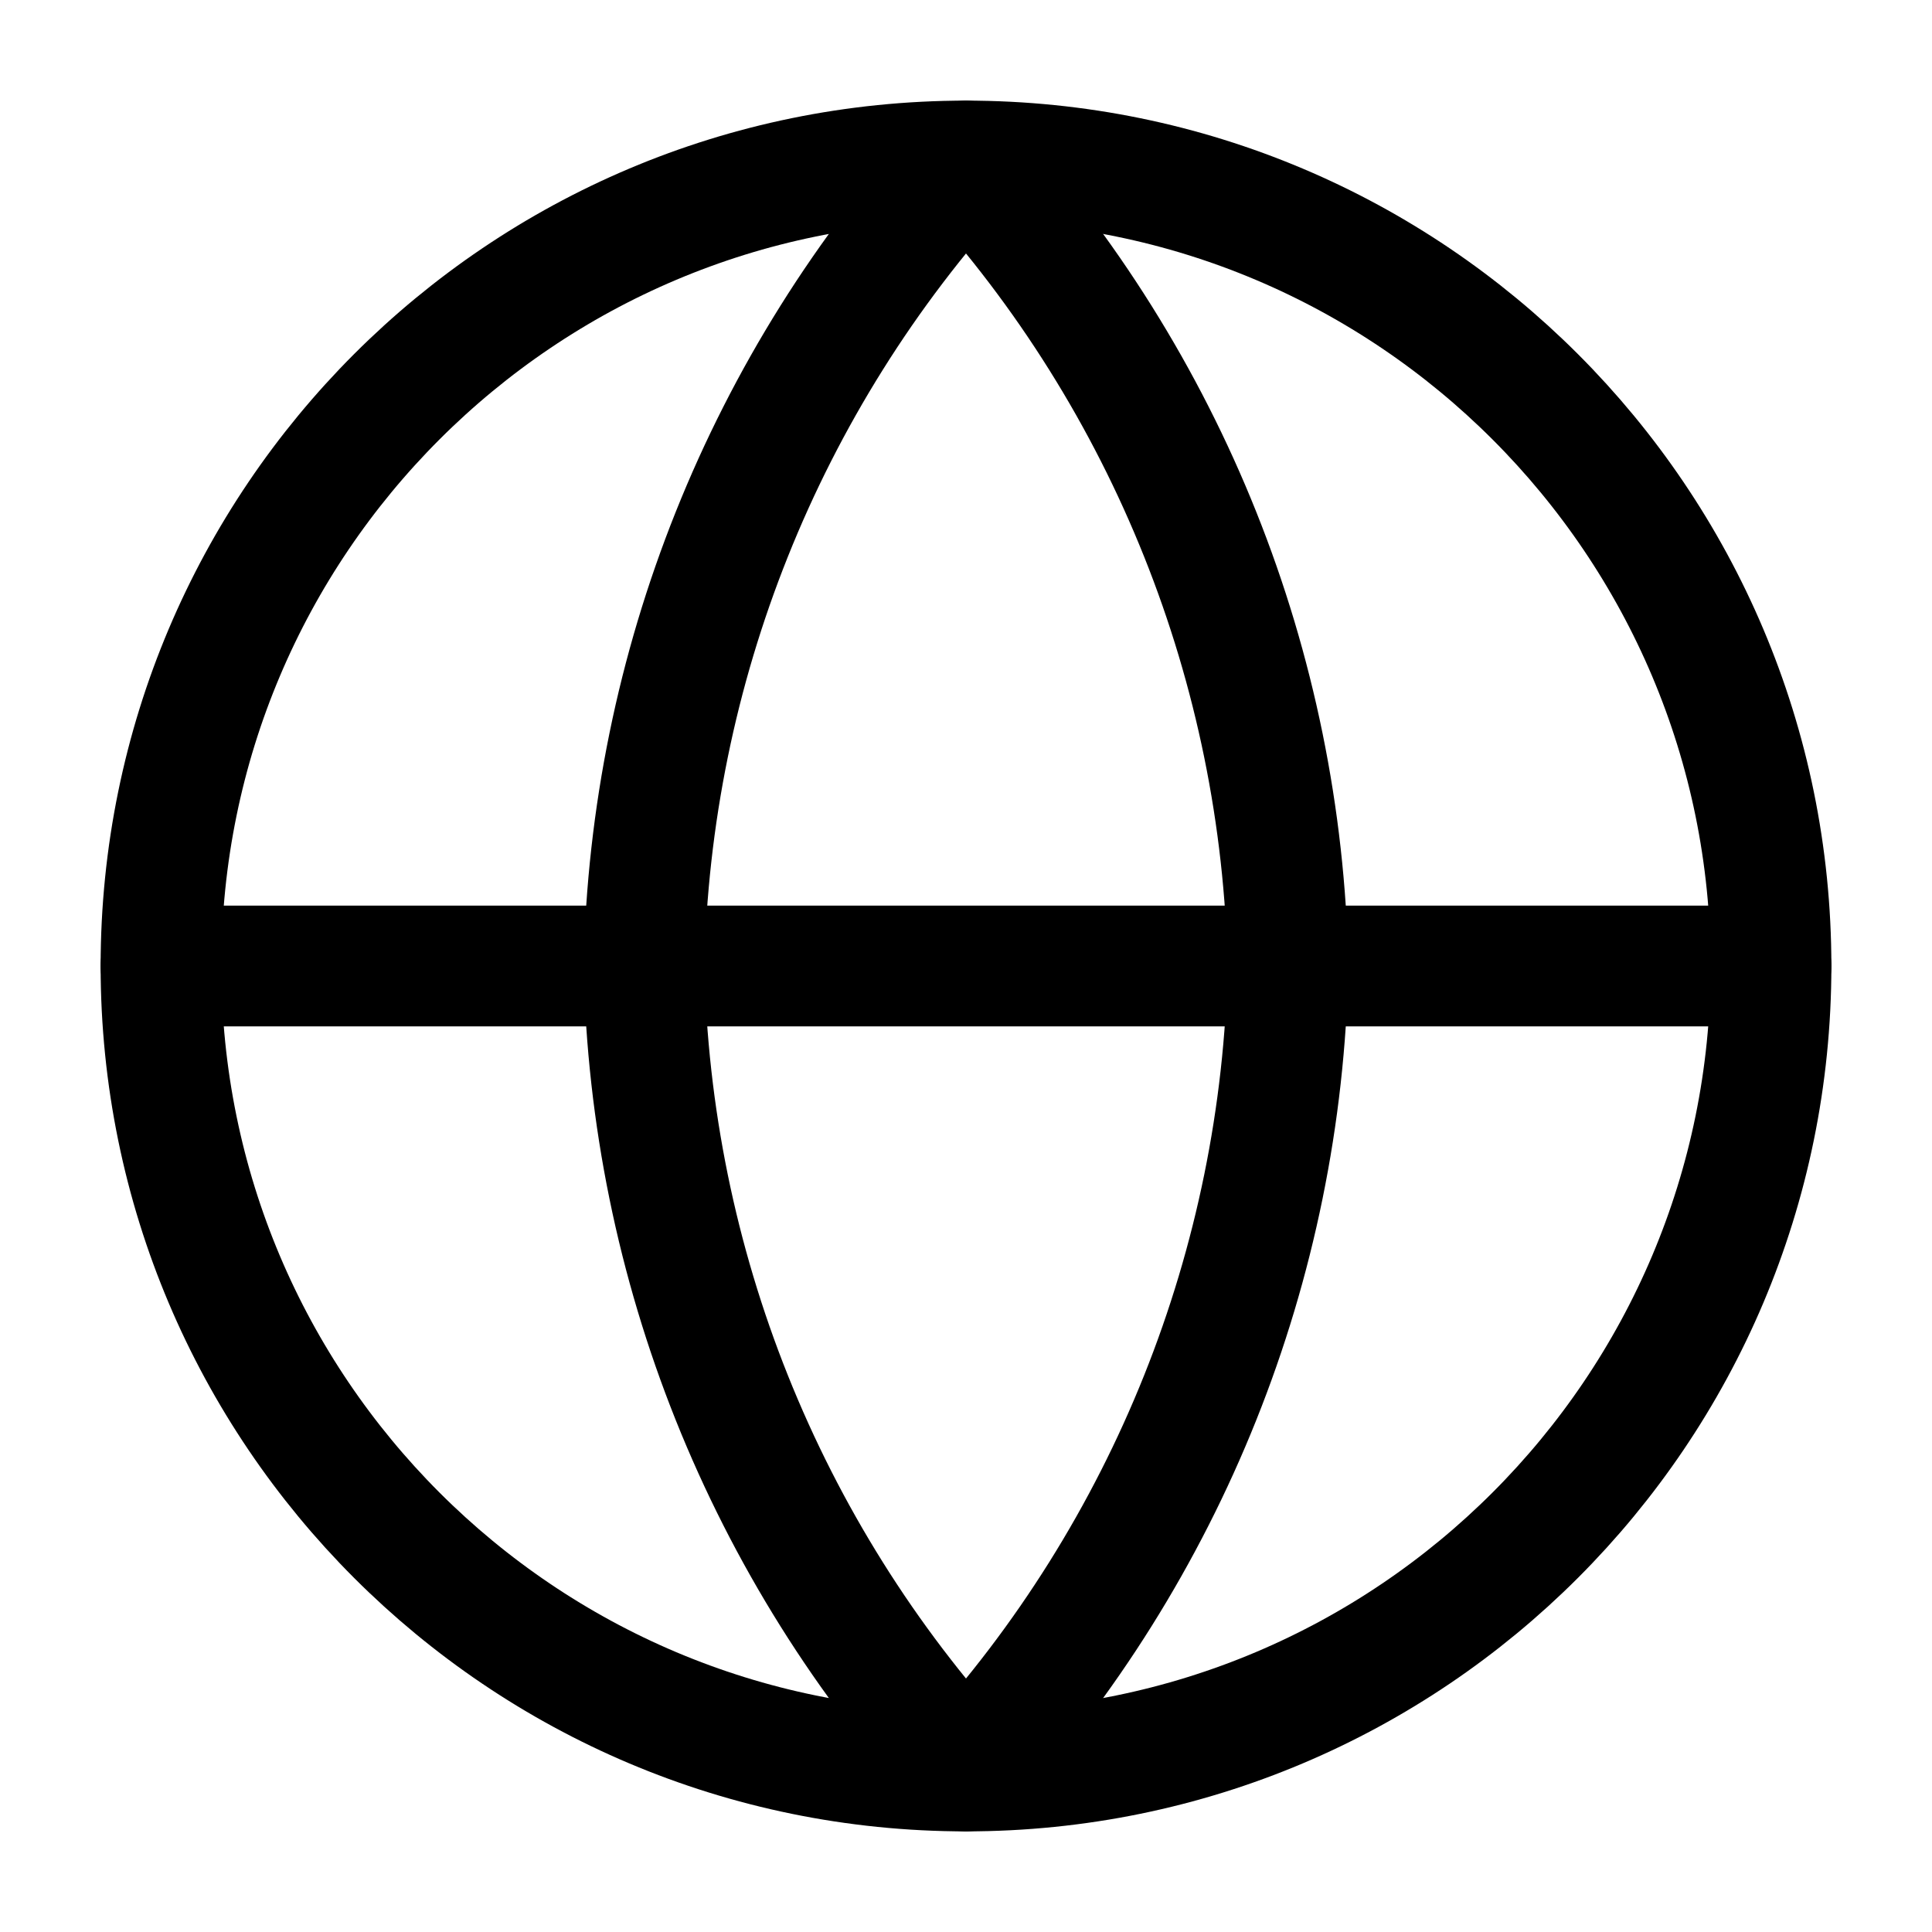
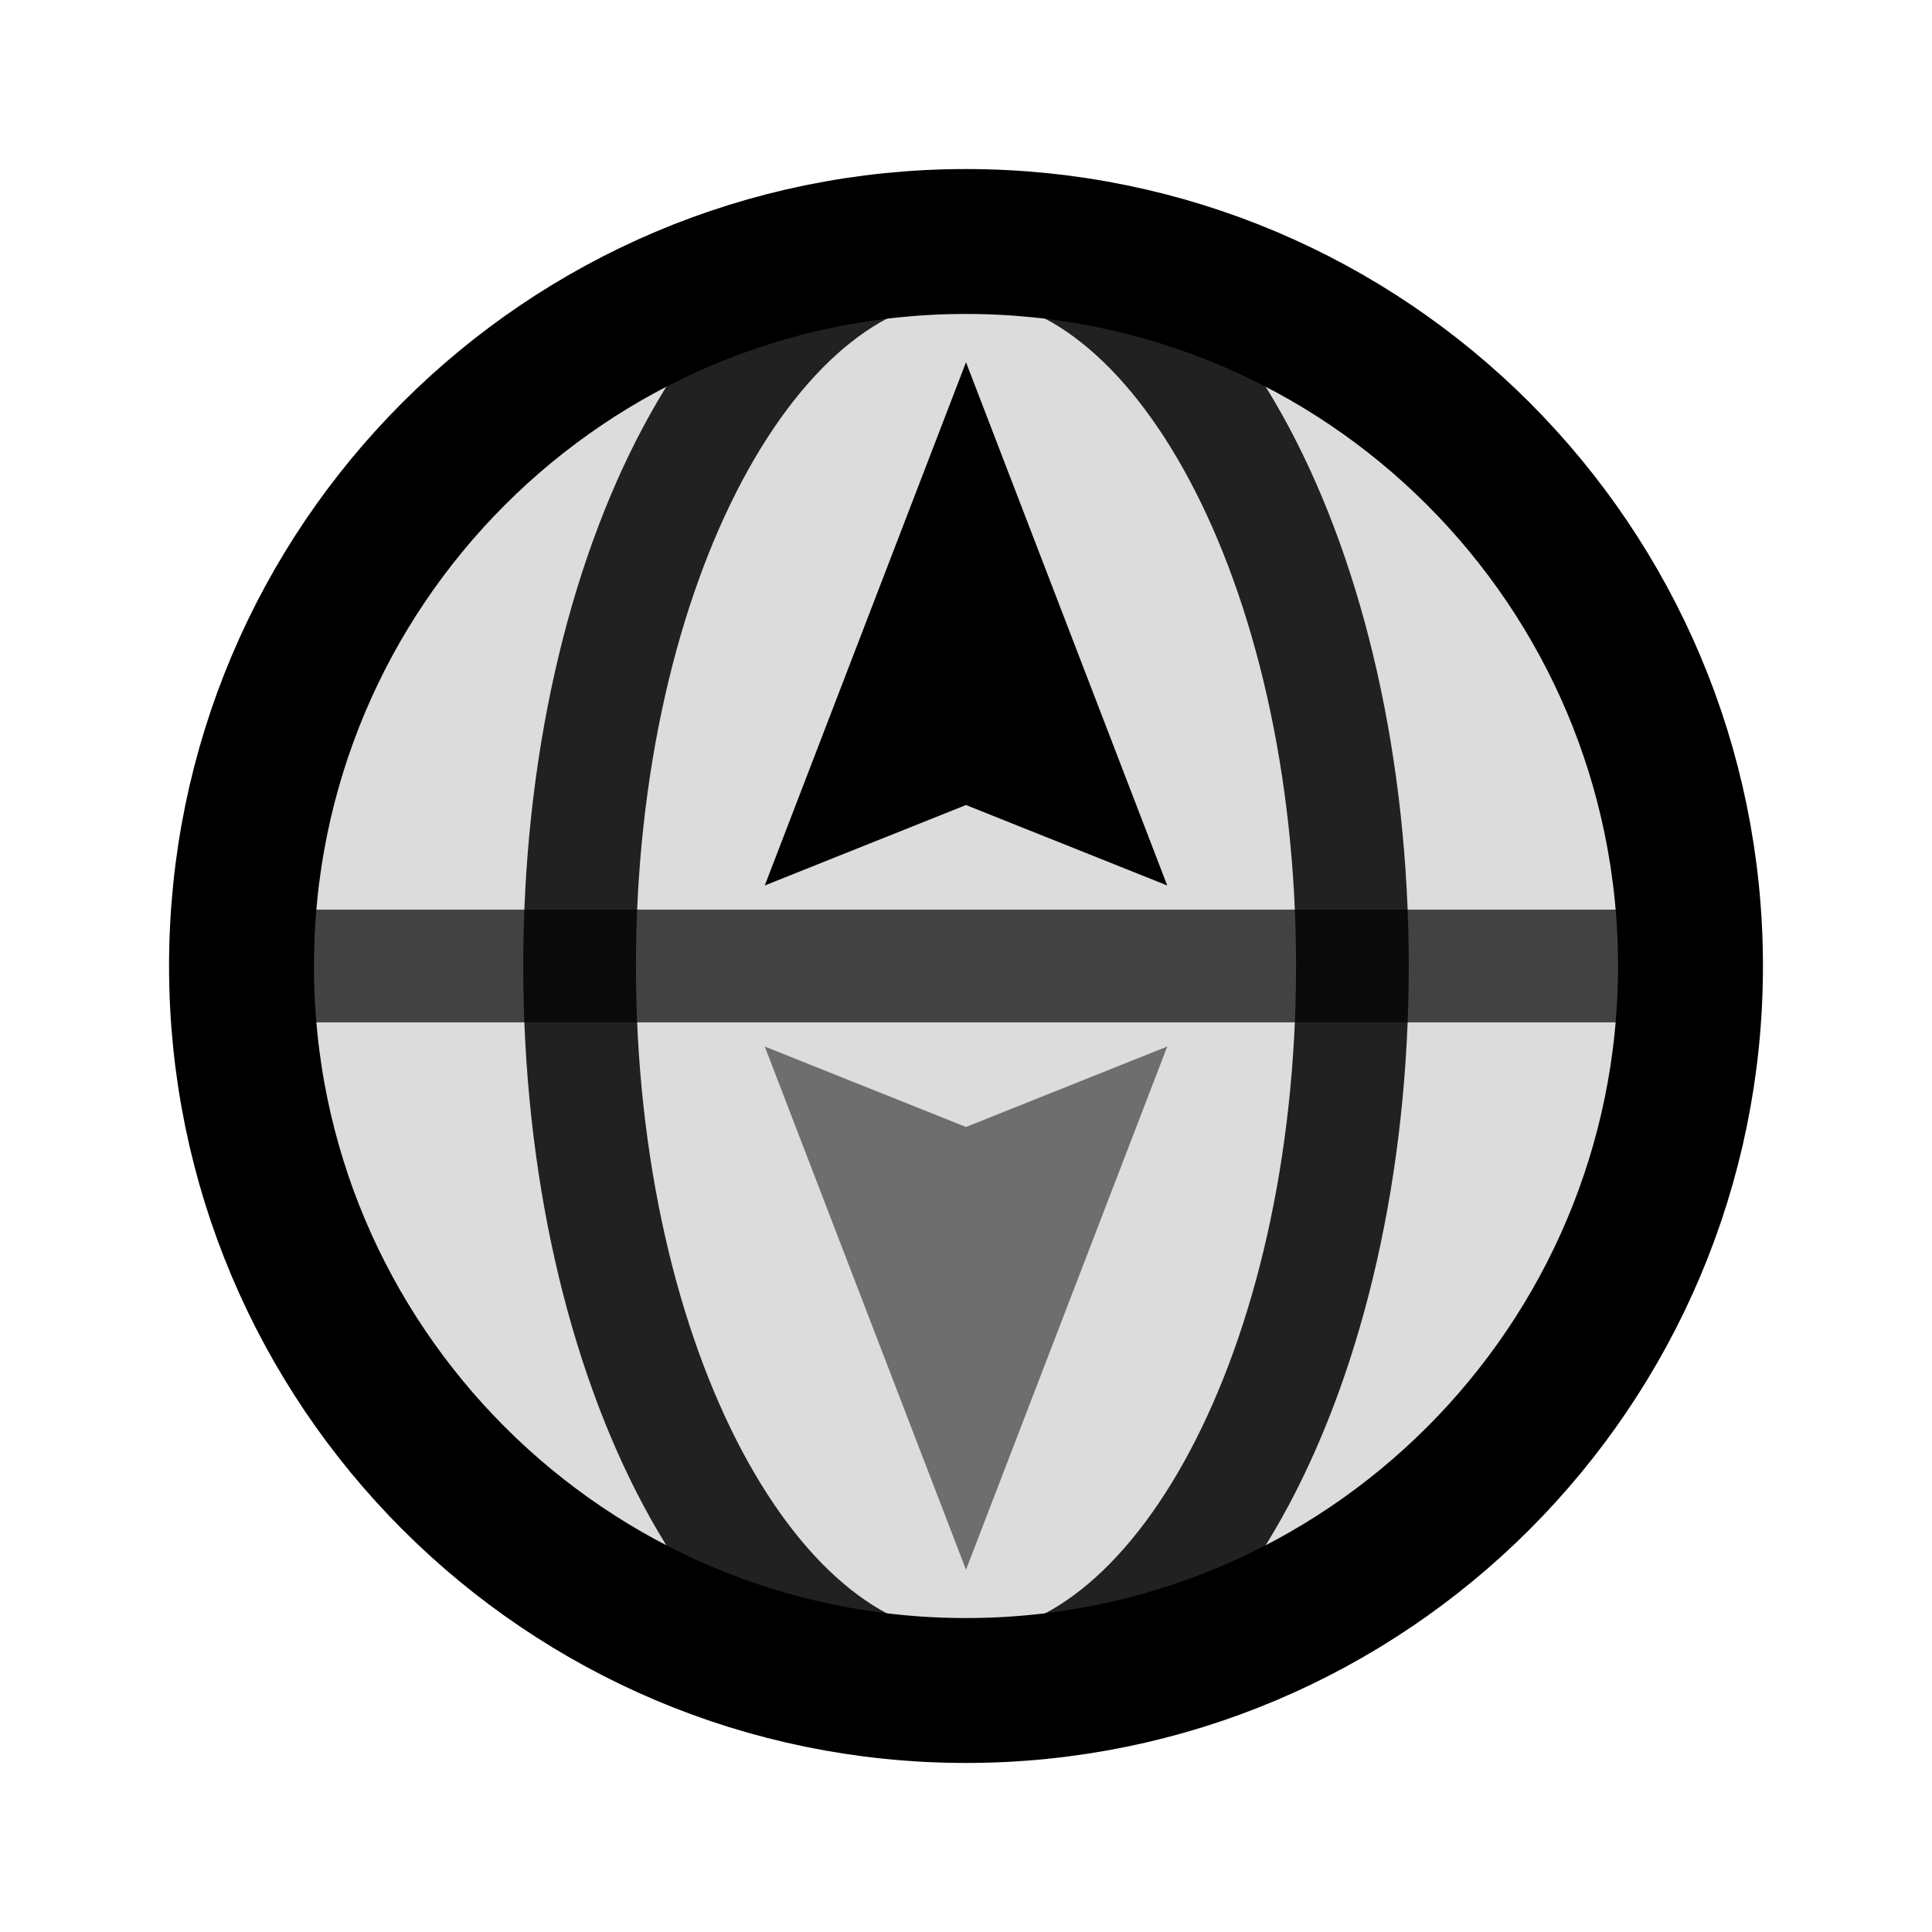
- <svg xmlns="http://www.w3.org/2000/svg" viewBox="0 0 24 24" width="24" height="24" fill="none" stroke="currentColor" stroke-width="1.5" stroke-linecap="round" stroke-linejoin="round">
-   <circle cx="12" cy="12" r="10" />
-   <line x1="2" y1="12" x2="22" y2="12" />
-   <path d="M12 2a15.3 15.3 0 0 1 4 10 15.3 15.3 0 0 1-4 10 15.3 15.3 0 0 1-4-10 15.3 15.3 0 0 1 4-10z" />
+ <svg xmlns="http://www.w3.org/2000/svg" viewBox="0 0 24 24" width="24" height="24">
+   <circle cx="12" cy="12" r="9" fill="currentColor" fill-opacity="0.14" stroke="currentColor" stroke-width="1.8" />
+   <line x1="3" y1="12" x2="21" y2="12" stroke="currentColor" stroke-width="1.4" opacity="0.7" />
+   <ellipse cx="12" cy="12" rx="4.8" ry="9" fill="none" stroke="currentColor" stroke-width="1.4" opacity="0.85" />
+   <polygon points="12 4.5 14.5 11 12 10 9.5 11" fill="currentColor" />
+   <polygon points="12 19.5 9.5 13 12 14 14.5 13" fill="currentColor" fill-opacity="0.5" />
</svg>
